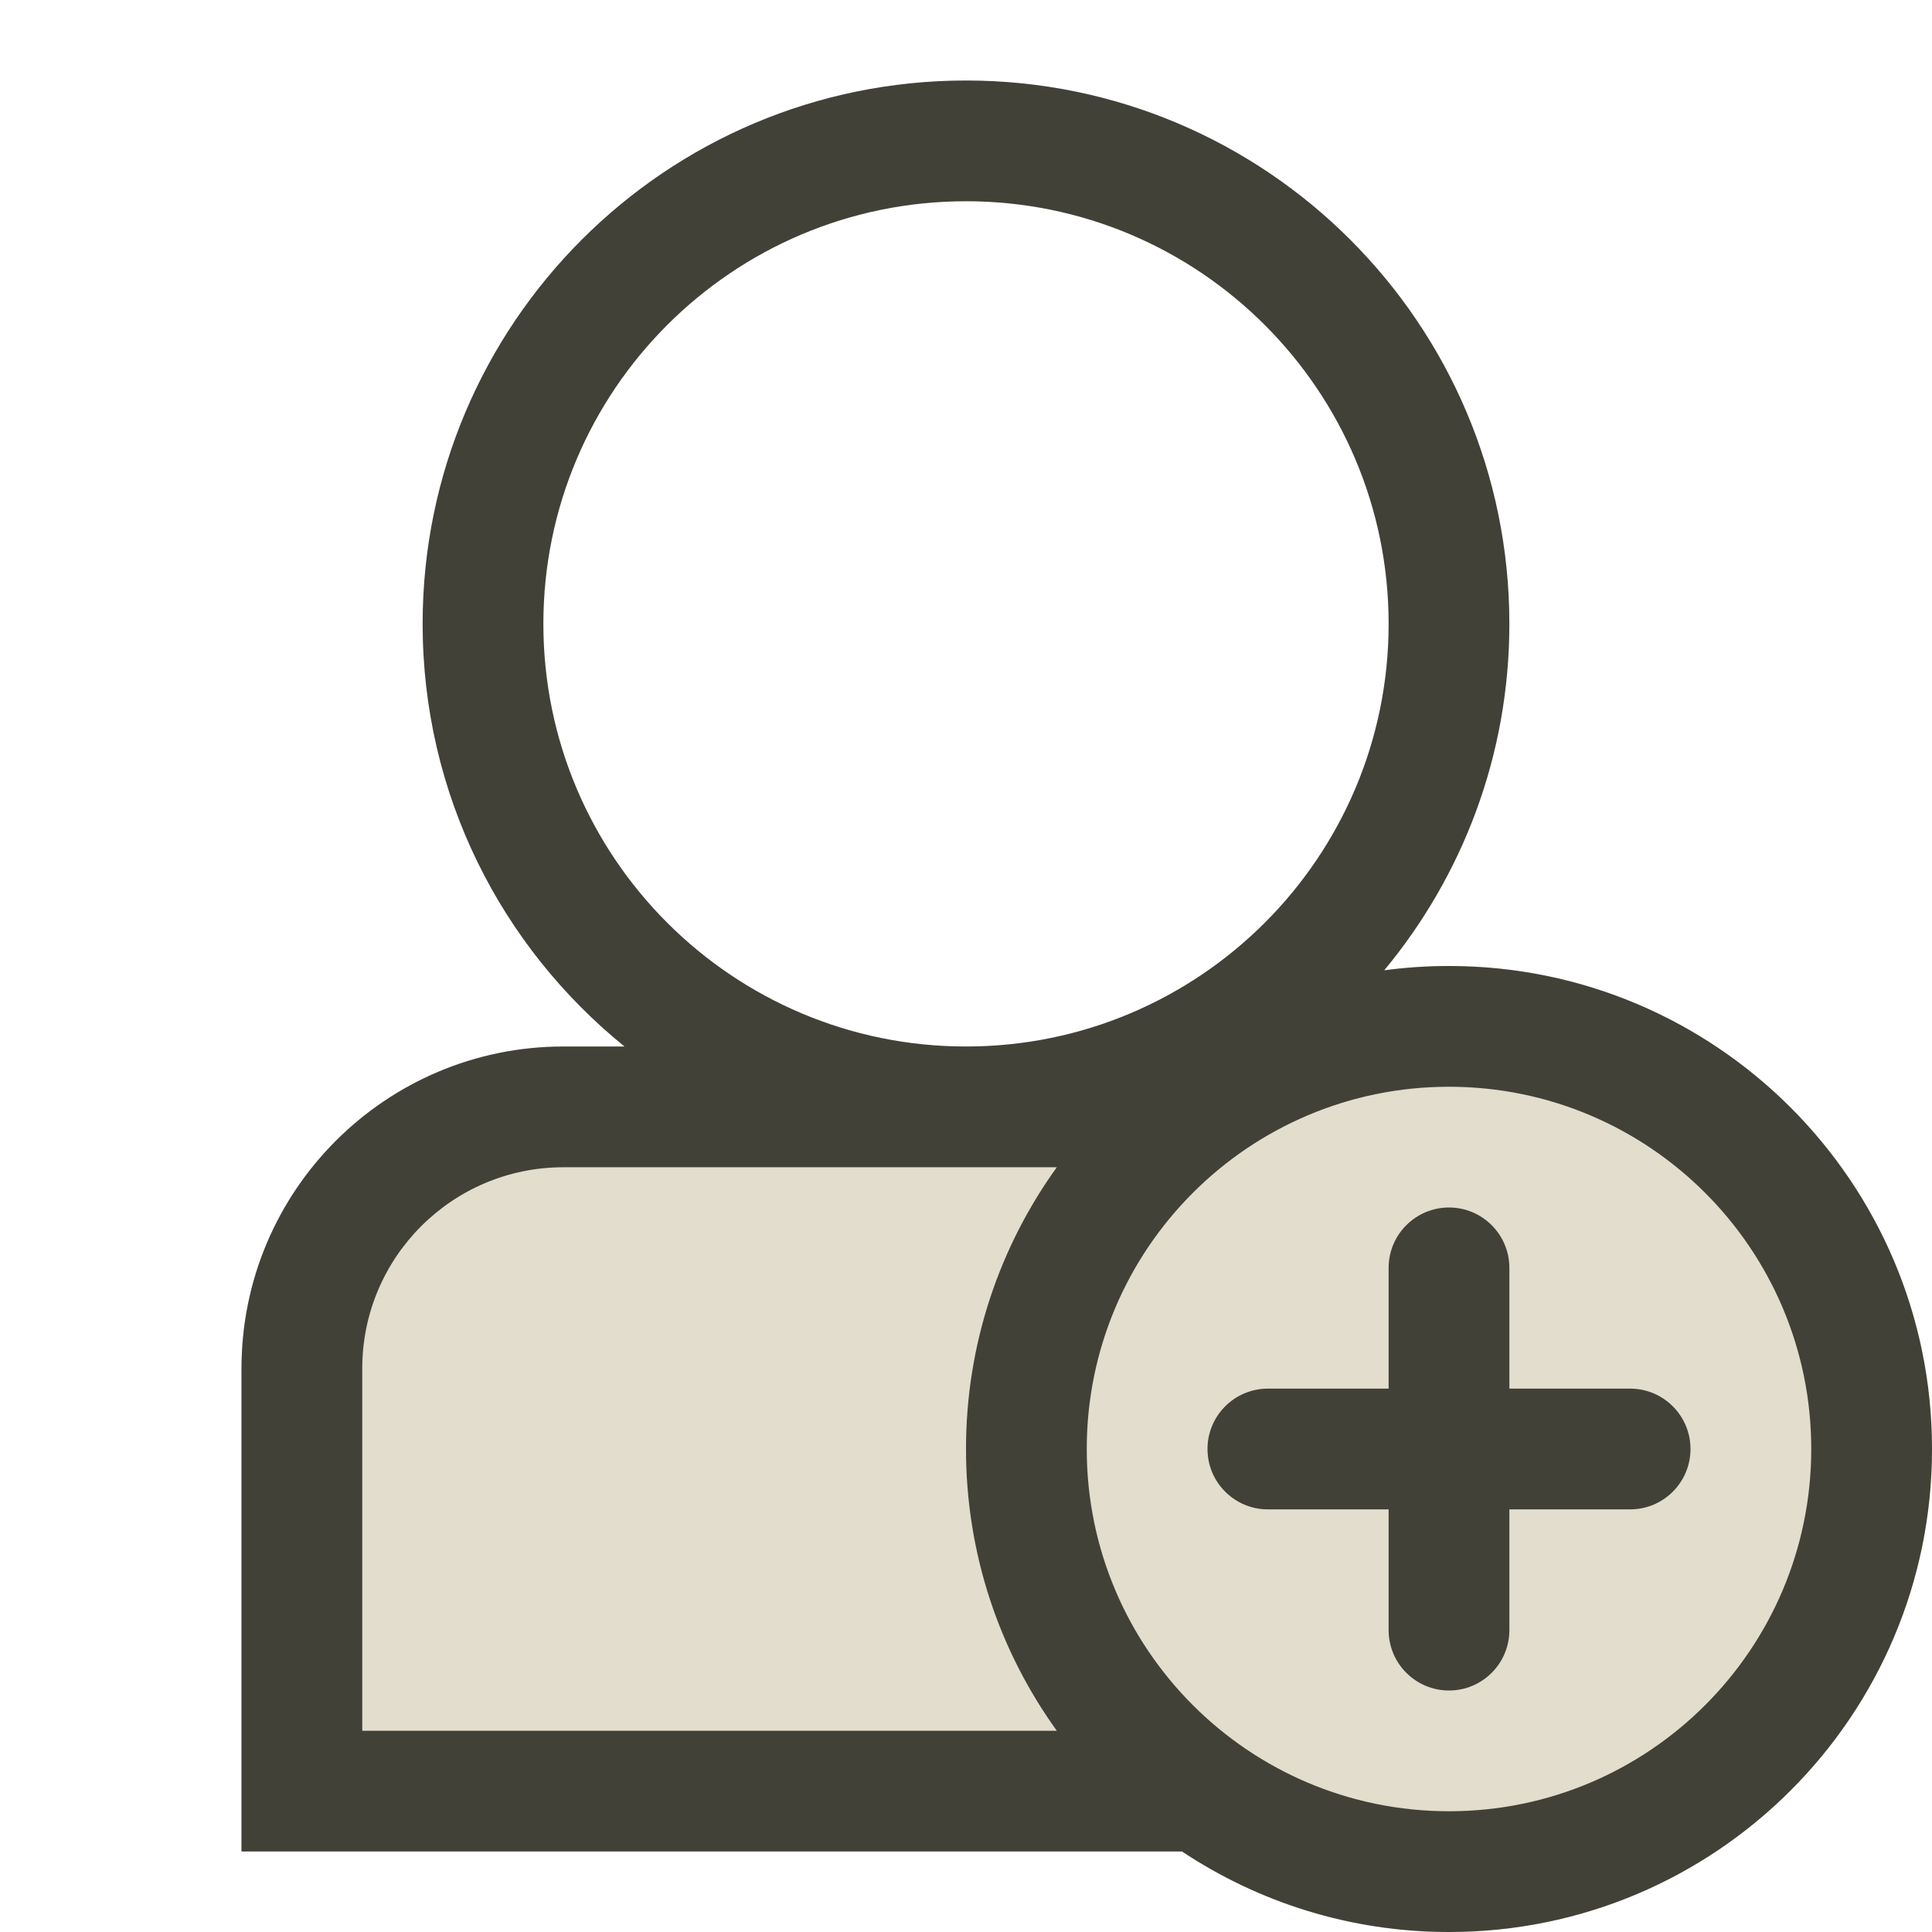
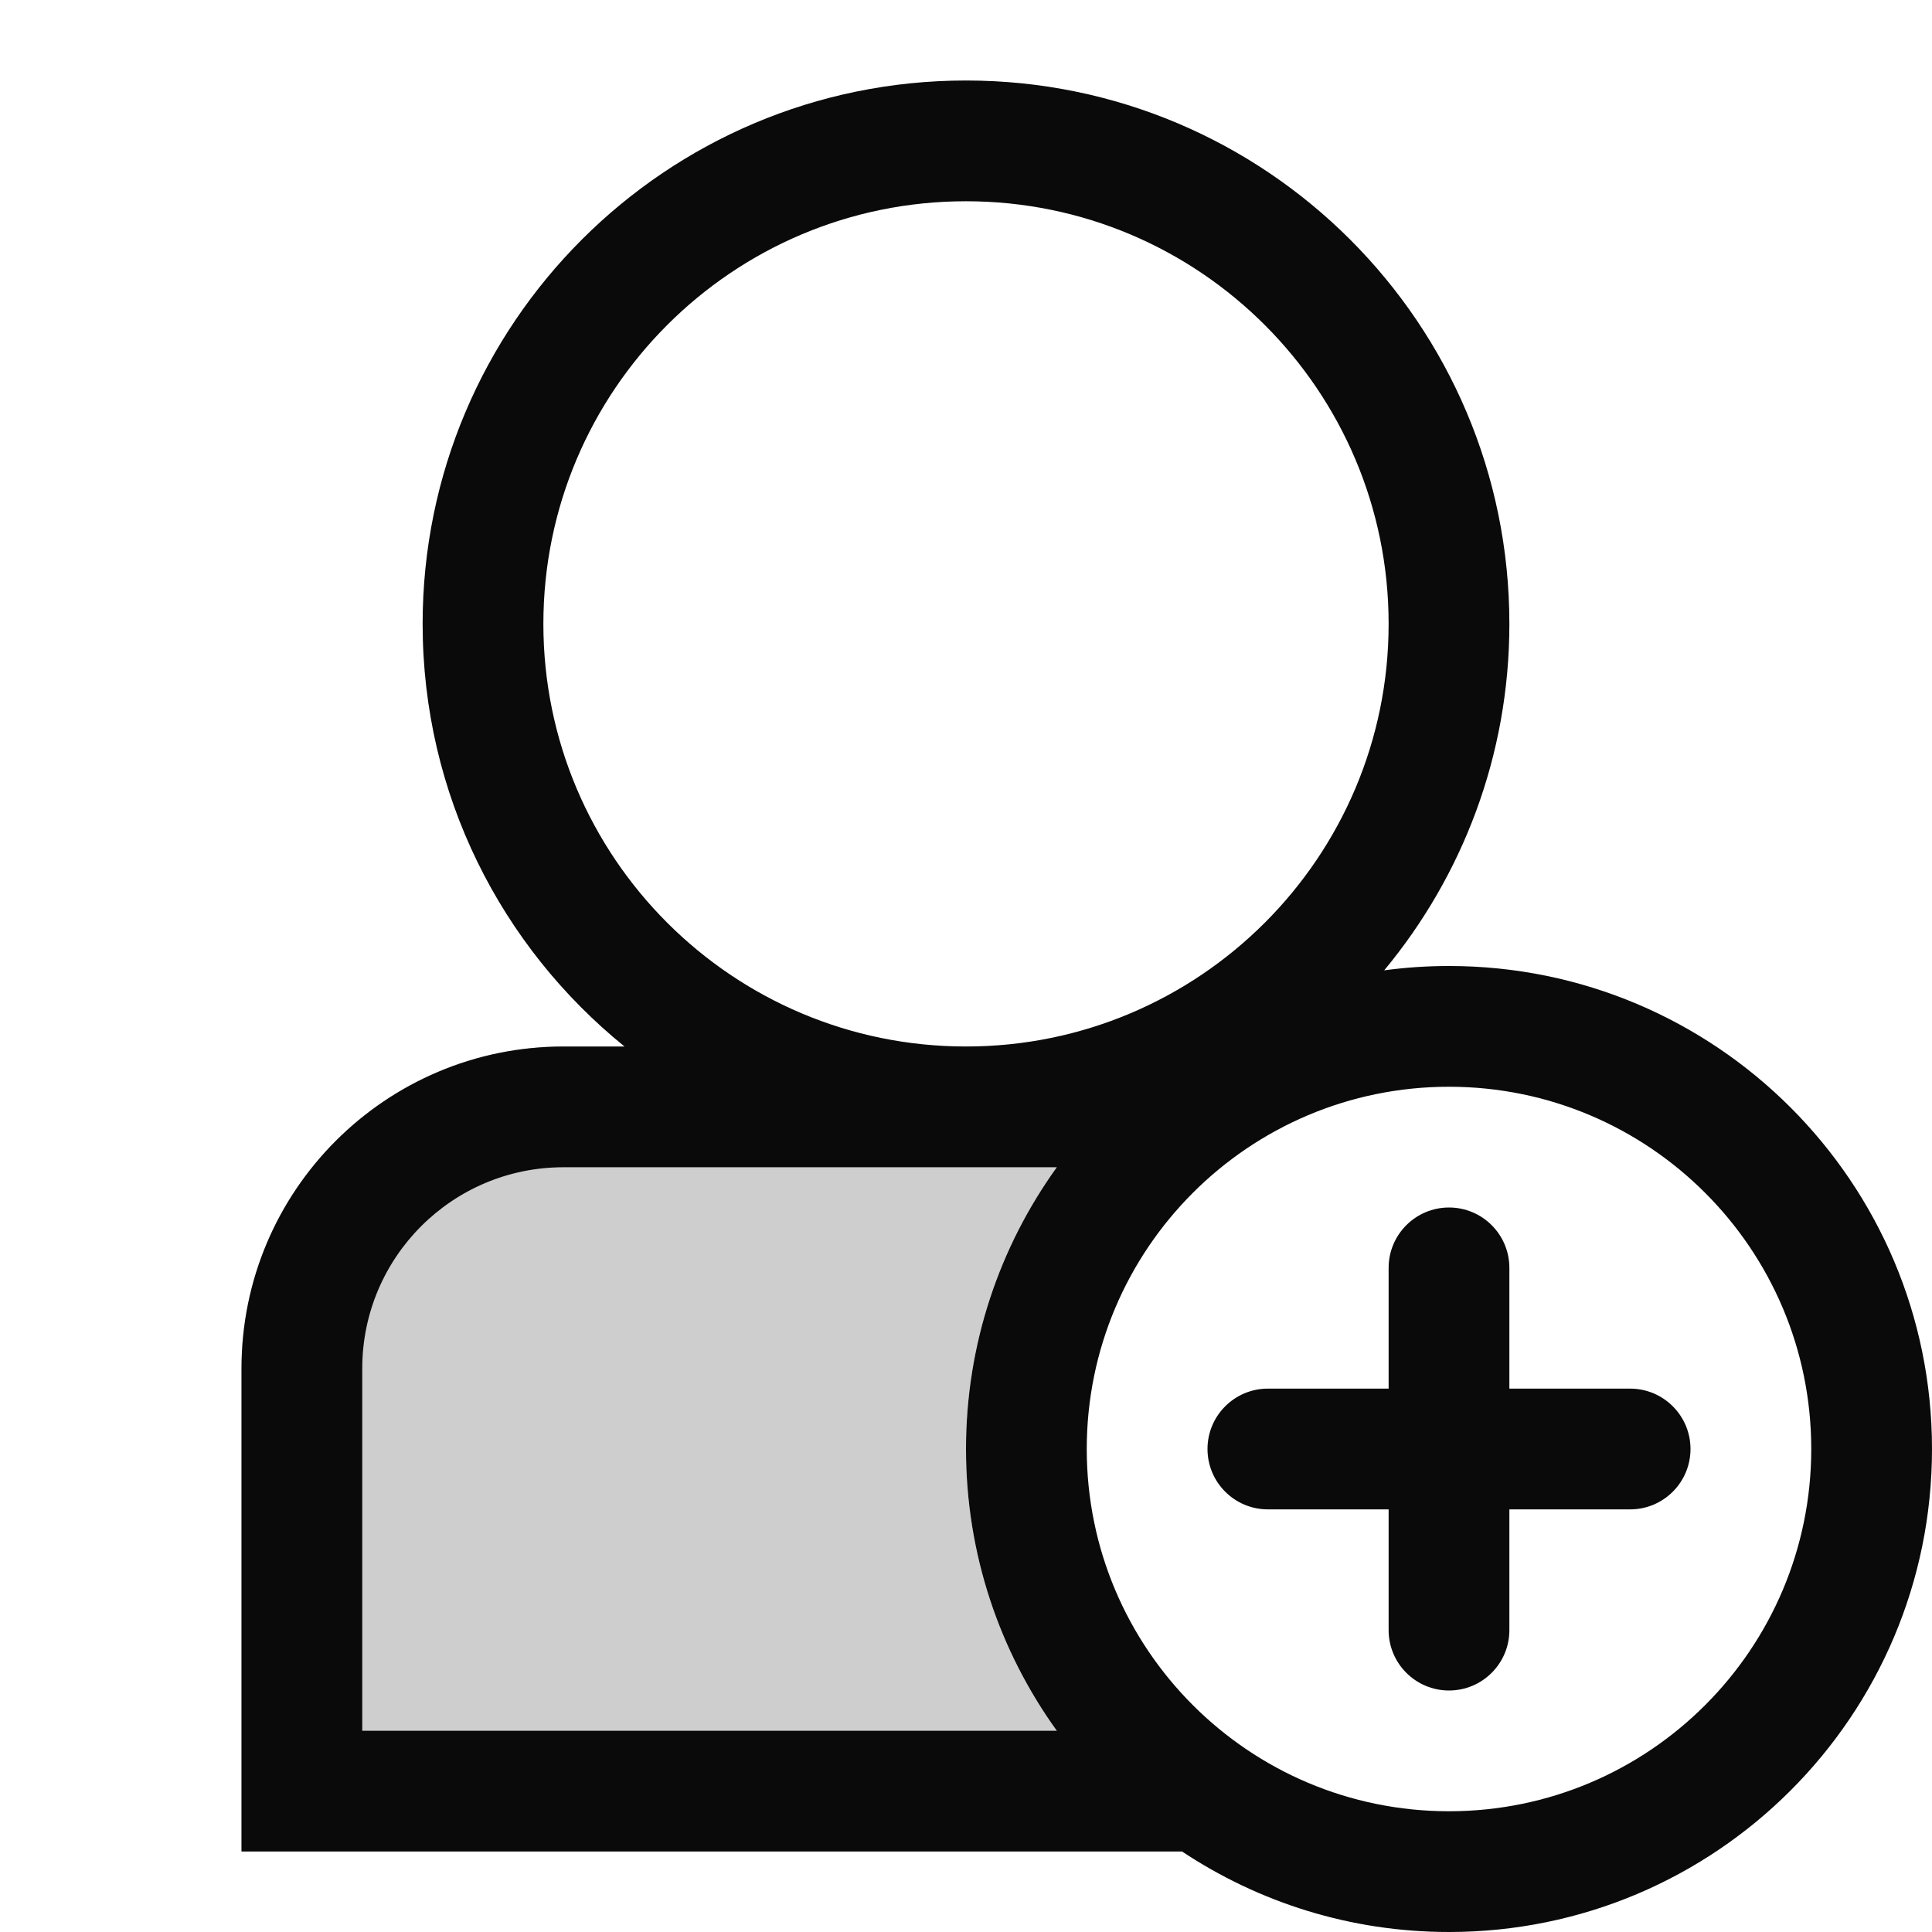
<svg xmlns="http://www.w3.org/2000/svg" width="24" height="24" viewBox="0 0 24 24" fill="none">
-   <path d="M18 12C21.314 12 24 14.686 24 18C24 21.314 21.314 24 18 24C16.774 24 15.634 23.631 14.684 23H3V17C3 14.791 4.791 13 7 13H14.684C15.634 12.368 16.774 12 18 12Z" fill="#E2DDCD" />
-   <path d="M18 15C18.414 15 18.75 15.336 18.75 15.75V17.25H20.25C20.664 17.25 21 17.586 21 18C21 18.414 20.664 18.75 20.25 18.75H18.75V20.25C18.75 20.664 18.414 21 18 21C17.586 21 17.25 20.664 17.25 20.25V18.75H15.75C15.336 18.75 15 18.414 15 18C15 17.586 15.336 17.25 15.75 17.25H17.25V15.75C17.25 15.336 17.586 15 18 15Z" fill="#424138" />
-   <path fill-rule="evenodd" clip-rule="evenodd" d="M17.195 12.054C17.459 12.018 17.727 12 18 12C21.314 12 24 14.686 24 18C24 21.314 21.314 24 18 24C16.774 24 15.634 23.631 14.684 23H3V17C3 14.791 4.791 13 7 13H7.758C6.228 11.762 5.25 9.871 5.25 7.75C5.25 4.022 8.272 1 12 1C15.728 1 18.75 4.022 18.75 7.75C18.75 9.387 18.165 10.885 17.195 12.054ZM18 13.5C15.515 13.5 13.5 15.515 13.5 18C13.5 20.485 15.515 22.5 18 22.5C20.485 22.5 22.5 20.485 22.5 18C22.5 15.515 20.485 13.5 18 13.5ZM7 14.5C5.619 14.5 4.5 15.619 4.5 17V21.5H13.128C12.419 20.515 12 19.307 12 18C12 16.693 12.419 15.485 13.128 14.5H7ZM12 2.5C9.101 2.5 6.75 4.851 6.75 7.75C6.75 10.649 9.101 13 12 13C14.899 13 17.25 10.649 17.25 7.75C17.25 4.851 14.899 2.5 12 2.5Z" fill="#424138" />
+   <path d="M18 15C18.414 15 18.75 15.336 18.75 15.75V17.25H20.25C20.664 17.25 21 17.586 21 18C21 18.414 20.664 18.75 20.25 18.75H18.75V20.25C18.75 20.664 18.414 21 18 21C17.586 21 17.25 20.664 17.25 20.25V18.75H15.75C15.336 18.75 15 18.414 15 18C15 17.586 15.336 17.25 15.75 17.25H17.25V15.75C17.25 15.336 17.586 15 18 15Z" fill="#0A0A0A" />
+   <path fill-rule="evenodd" clip-rule="evenodd" d="M17.195 12.054C17.459 12.018 17.727 12 18 12C21.314 12 24 14.686 24 18C24 21.314 21.314 24 18 24C16.774 24 15.634 23.631 14.684 23H3V17C3 14.791 4.791 13 7 13H7.758C6.228 11.762 5.25 9.871 5.25 7.75C5.25 4.022 8.272 1 12 1C15.728 1 18.75 4.022 18.75 7.75C18.75 9.387 18.165 10.885 17.195 12.054ZM18 13.5C15.515 13.5 13.5 15.515 13.5 18C13.5 20.485 15.515 22.5 18 22.5C20.485 22.5 22.5 20.485 22.5 18C22.5 15.515 20.485 13.5 18 13.5ZM7 14.5C5.619 14.5 4.5 15.619 4.5 17V21.5H13.128C12.419 20.515 12 19.307 12 18C12 16.693 12.419 15.485 13.128 14.5H7ZM12 2.5C9.101 2.5 6.75 4.851 6.75 7.75C6.75 10.649 9.101 13 12 13C14.899 13 17.25 10.649 17.25 7.75C17.25 4.851 14.899 2.5 12 2.5Z" fill="#0A0A0A" />
+   <path d="M14.684 13C13.066 14.075 12 15.913 12 18C12 20.087 13.066 21.925 14.684 23H3V17C3 14.791 4.791 13 7 13H14.684Z" fill="#0A0A0A" fill-opacity="0.2" />
</svg>
